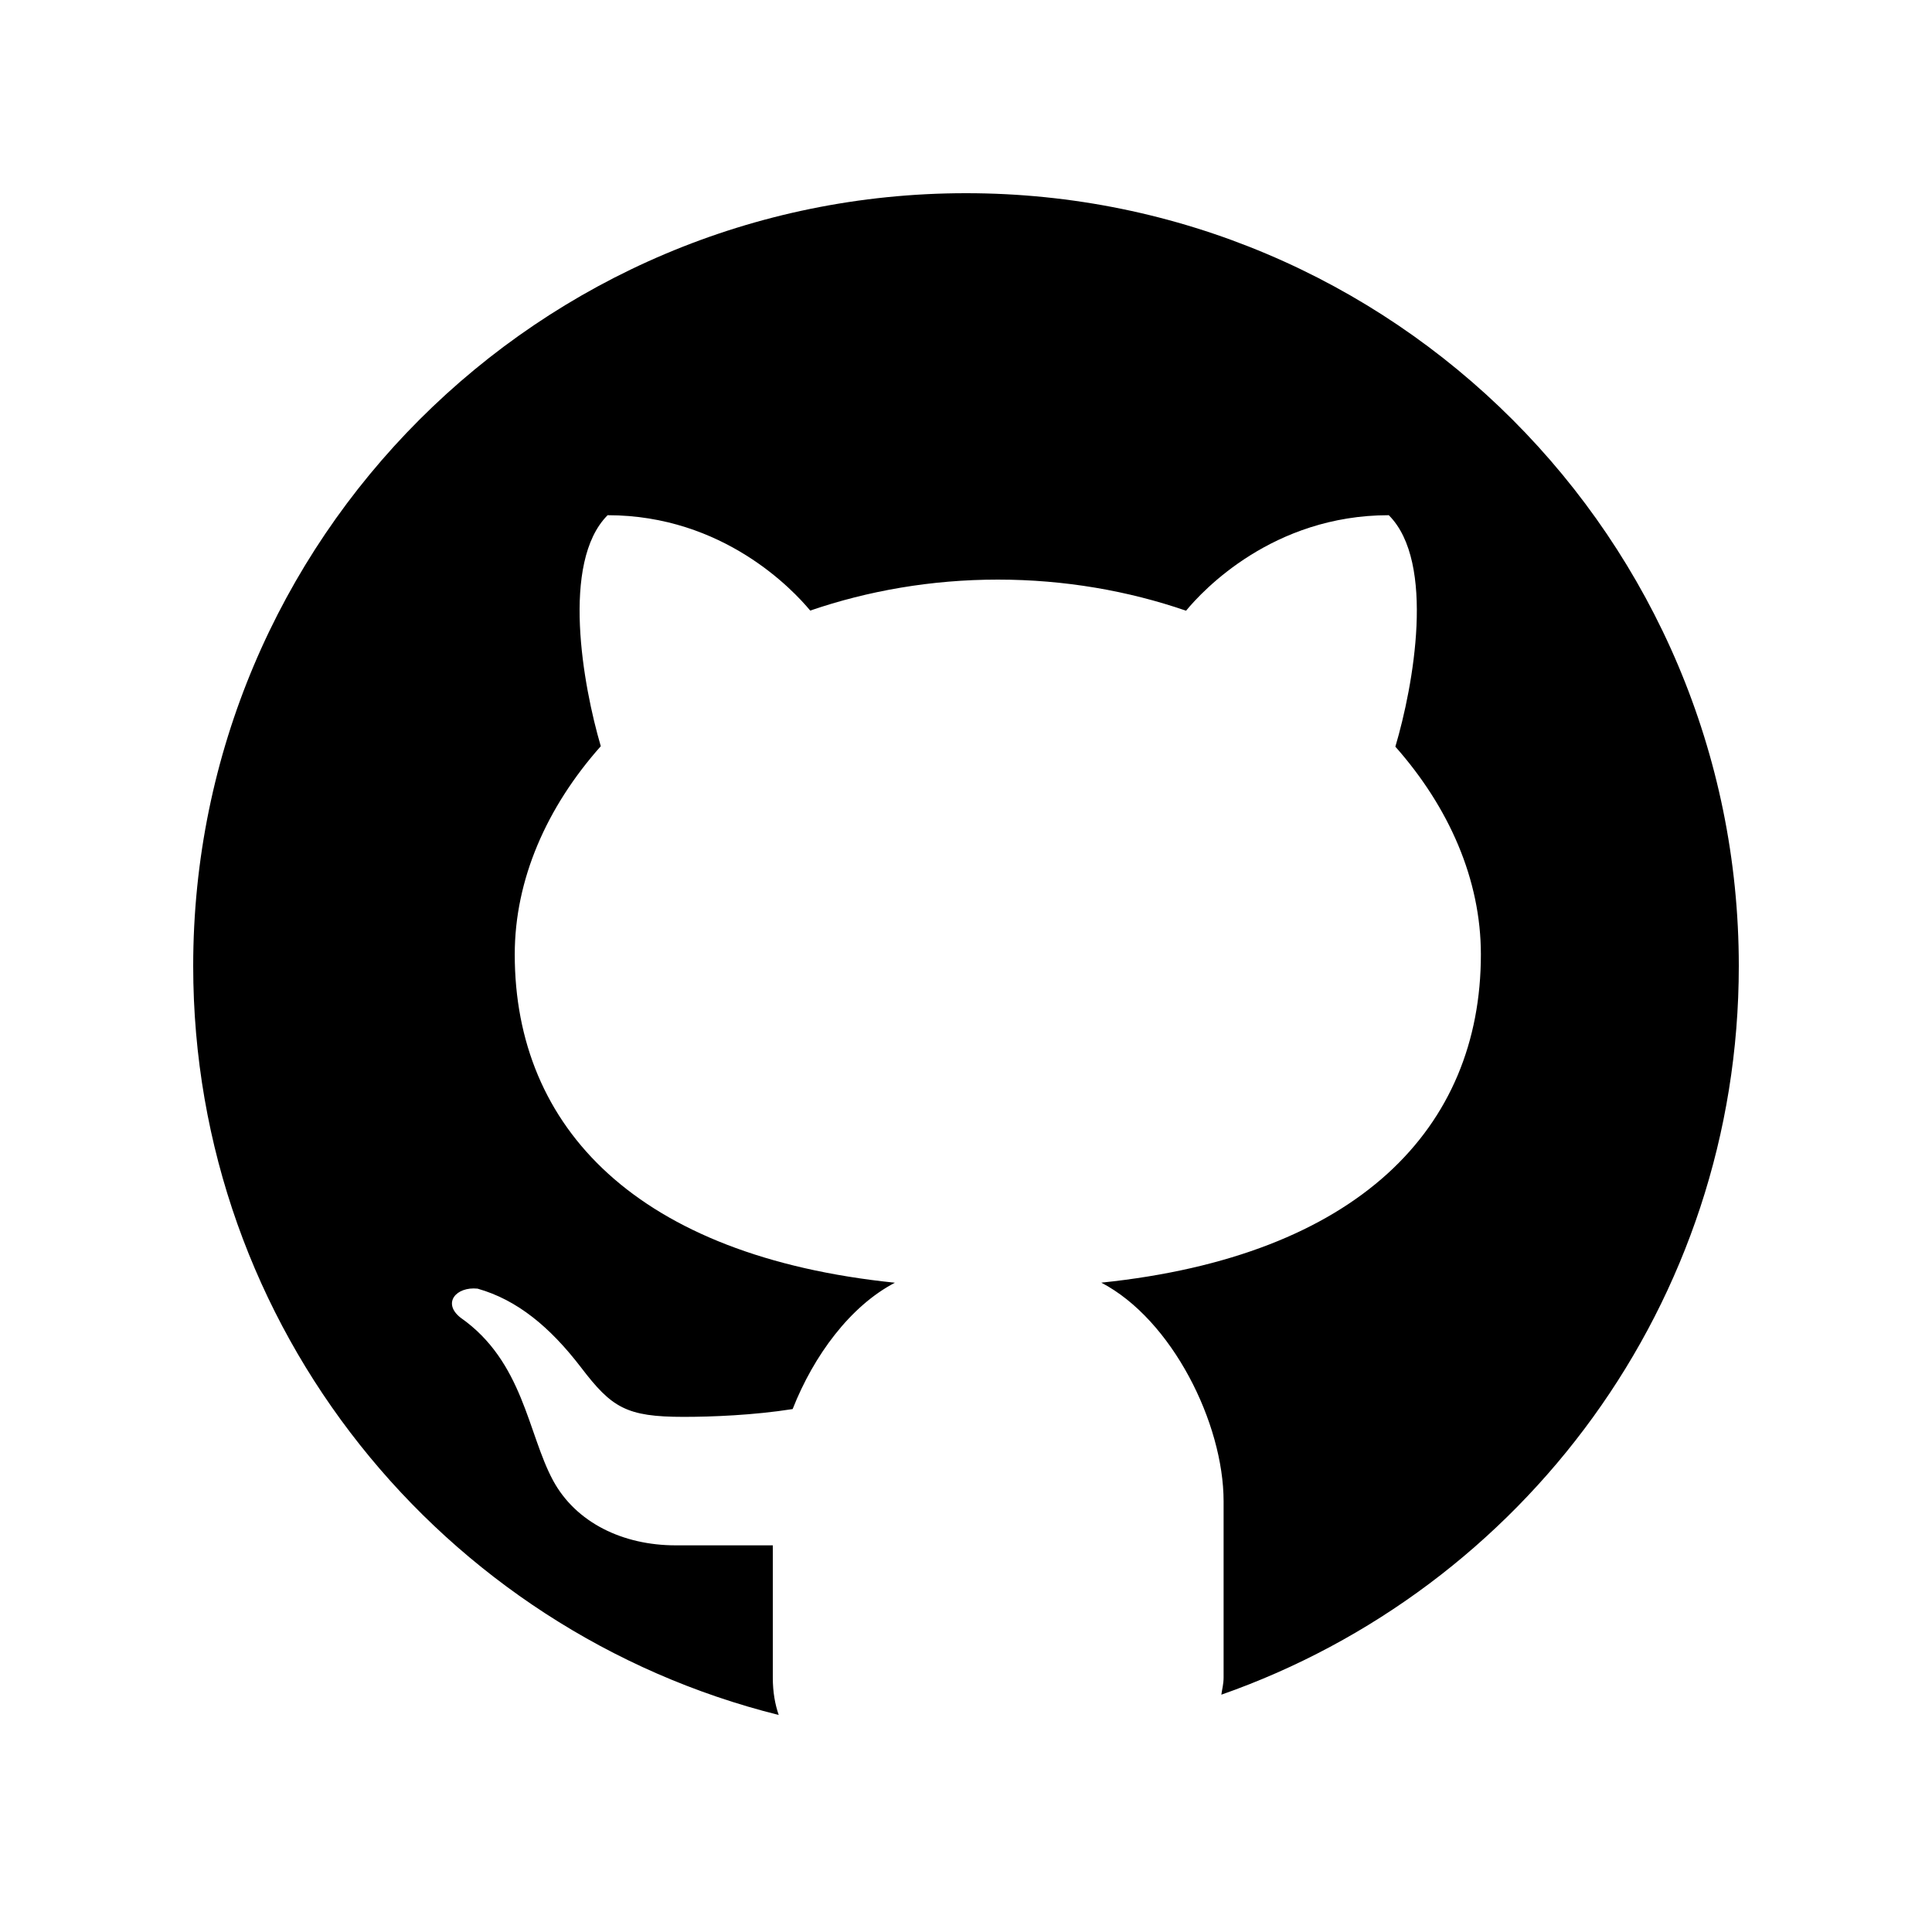
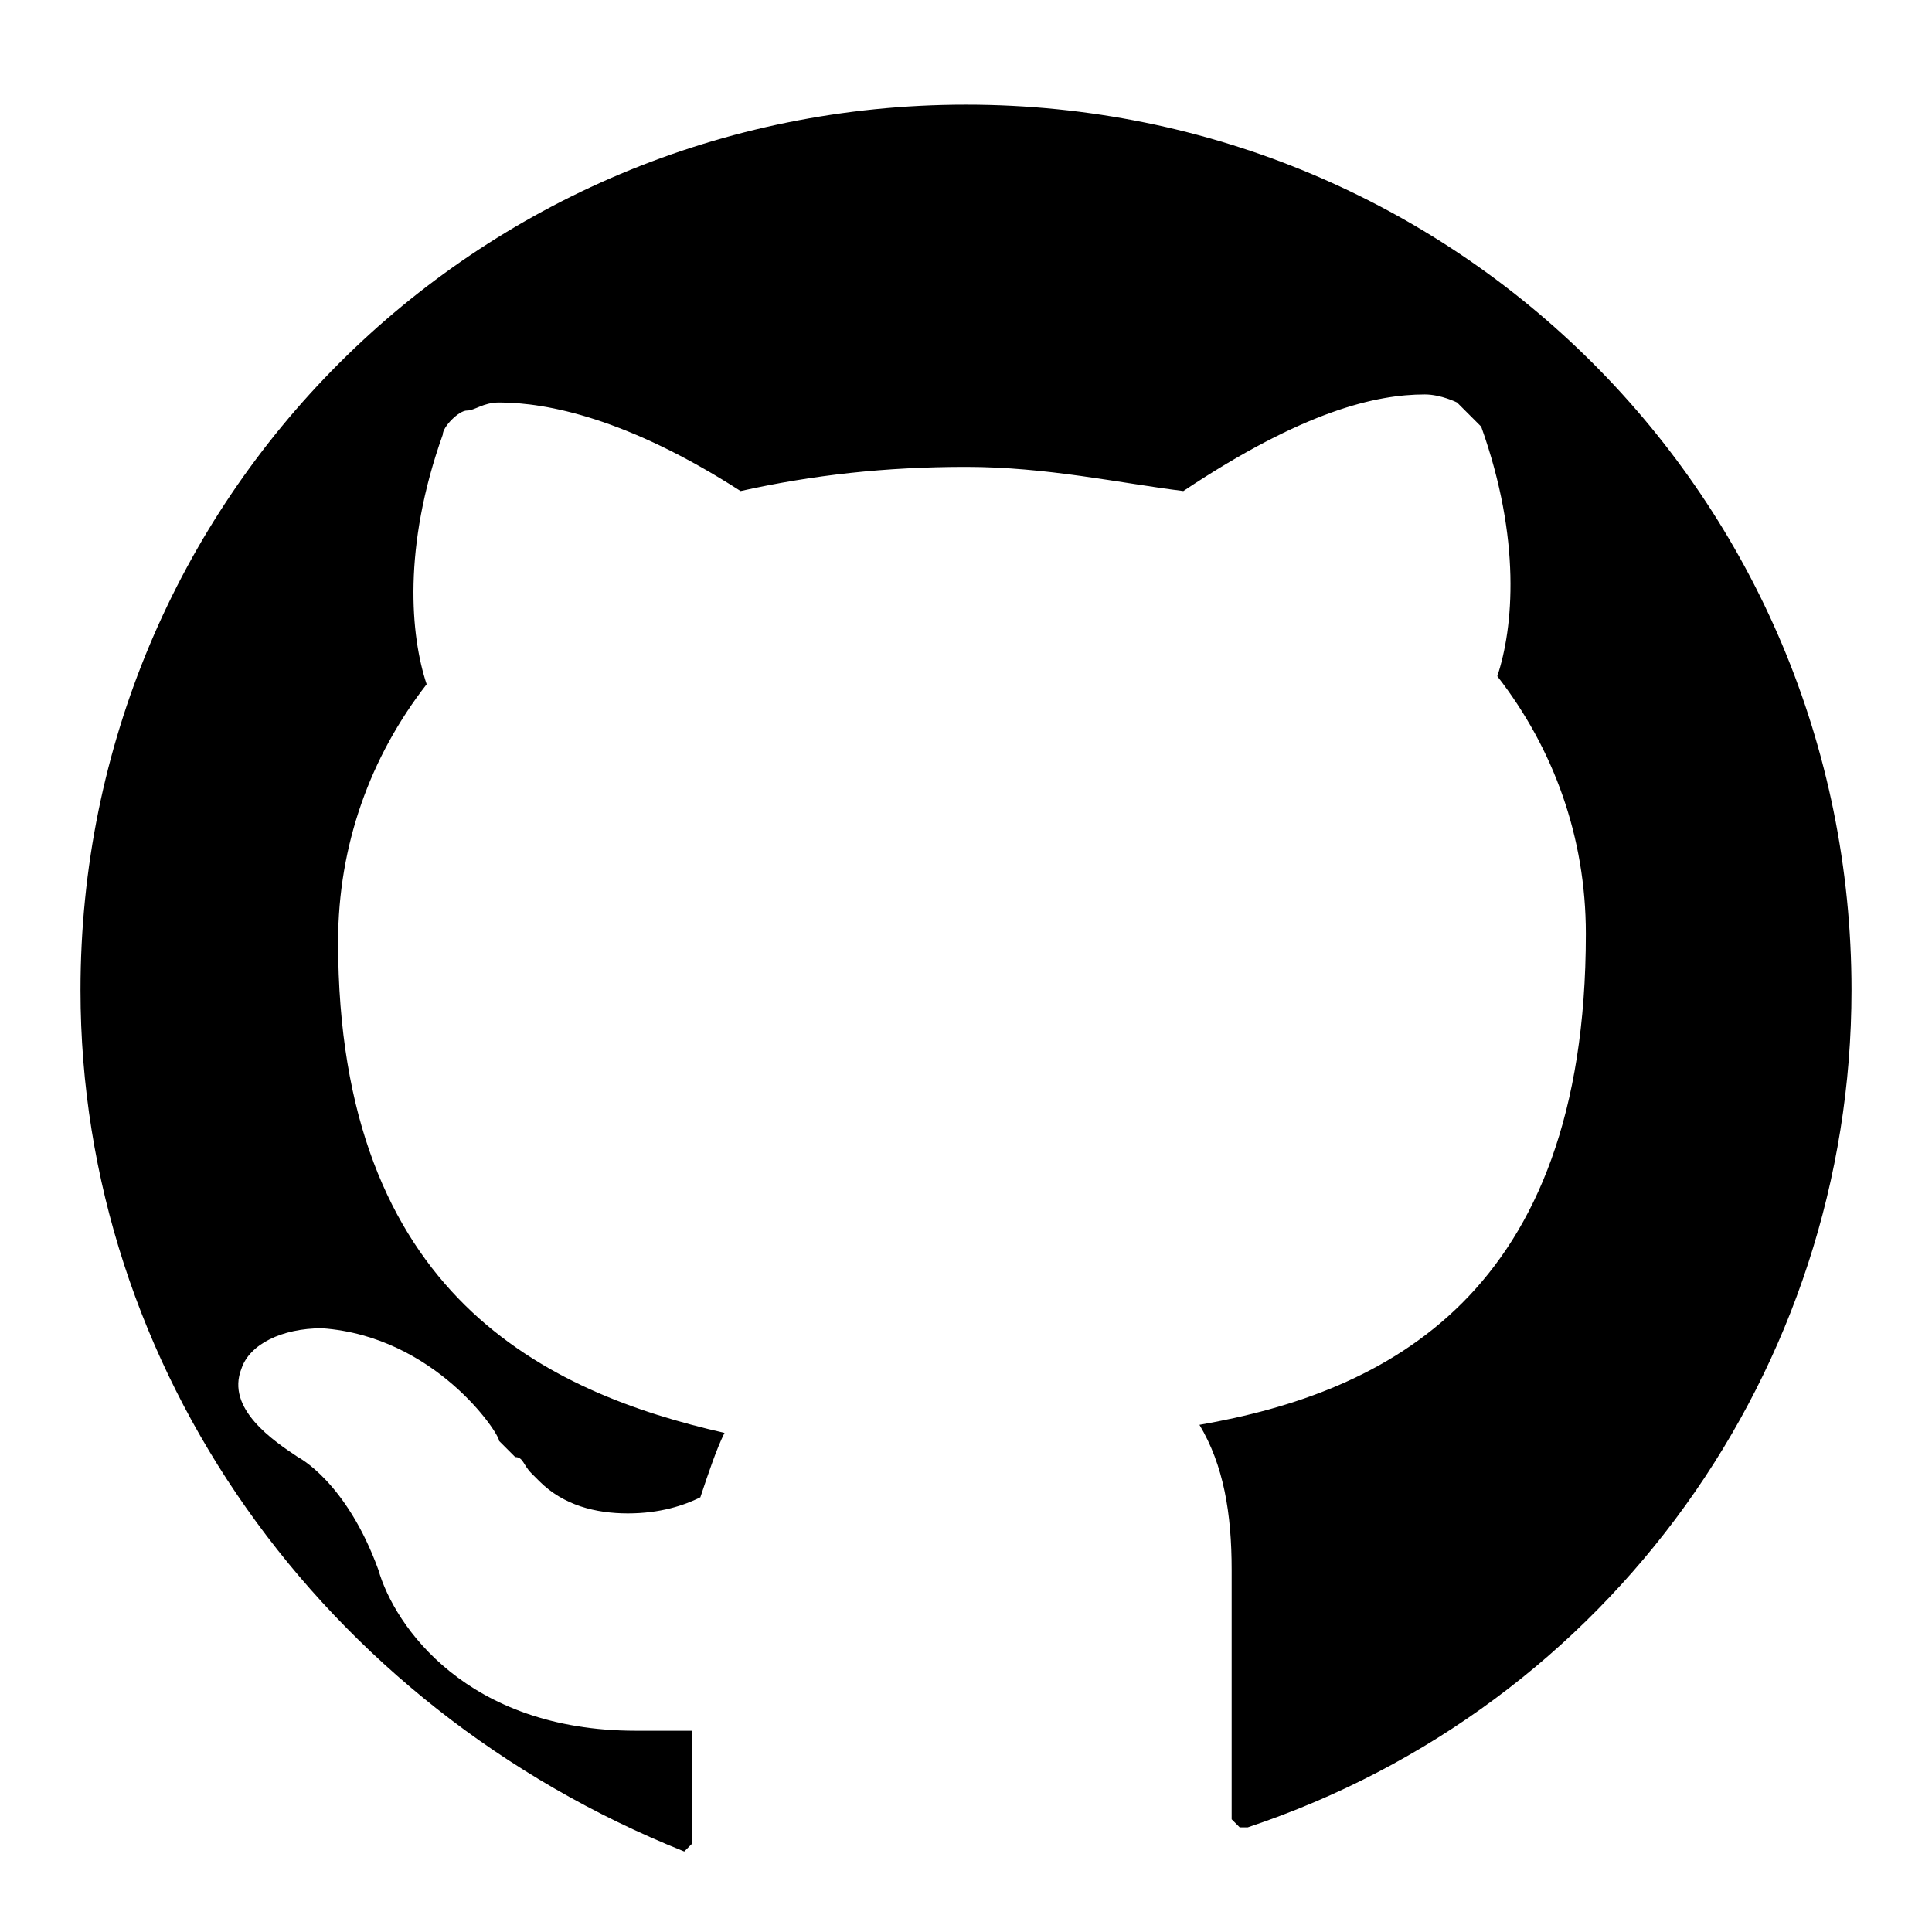
- <svg xmlns="http://www.w3.org/2000/svg" viewBox="0 0 30 30" width="30px" height="30px">
-   <path d="M15,3C8.373,3,3,8.373,3,15c0,5.623,3.872,10.328,9.092,11.63C12.036,26.468,12,26.28,12,26.047v-2.051 c-0.487,0-1.303,0-1.508,0c-0.821,0-1.551-0.353-1.905-1.009c-0.393-0.729-0.461-1.844-1.435-2.526 c-0.289-0.227-0.069-0.486,0.264-0.451c0.615,0.174,1.125,0.596,1.605,1.222c0.478,0.627,0.703,0.769,1.596,0.769 c0.433,0,1.081-0.025,1.691-0.121c0.328-0.833,0.895-1.6,1.588-1.962c-3.996-0.411-5.903-2.399-5.903-5.098 c0-1.162,0.495-2.286,1.336-3.233C9.053,10.647,8.706,8.73,9.435,8c1.798,0,2.885,1.166,3.146,1.481C13.477,9.174,14.461,9,15.495,9 c1.036,0,2.024,0.174,2.922,0.483C18.675,9.17,19.763,8,21.565,8c0.732,0.731,0.381,2.656,0.102,3.594 c0.836,0.945,1.328,2.066,1.328,3.226c0,2.697-1.904,4.684-5.894,5.097C18.199,20.49,19,22.1,19,23.313v2.734 c0,0.104-0.023,0.179-0.035,0.268C23.641,24.676,27,20.236,27,15C27,8.373,21.627,3,15,3z" />
+ <svg xmlns="http://www.w3.org/2000/svg" version="1.1" id="Layer_1" x="0px" y="0px" width="24px" height="24px" viewBox="0 0 24 24" enable-background="new 0 0 24 24" xml:space="preserve">
+   <path d="M15.5,22.7c0,0-0.1,0-0.1,0l-0.1-0.1l0-0.6c0-0.6,0-1.5,0-2.5c0-0.7-0.1-1.3-0.4-1.8c2.3-0.4,4.8-1.6,4.8-6.1  c0-1.2-0.4-2.3-1.1-3.2c0.2-0.6,0.3-1.7-0.2-3.1c-0.1-0.1-0.2-0.2-0.3-0.3c0,0-0.2-0.1-0.4-0.1c-0.6,0-1.5,0.2-3,1.2  C13.9,6,13,5.8,12,5.8c-1,0-1.9,0.1-2.8,0.3C7.8,5.2,6.8,5,6.2,5C6,5,5.9,5.1,5.8,5.1c-0.1,0-0.3,0.2-0.3,0.3C5,6.8,5.1,7.9,5.3,8.5  c-0.7,0.9-1.1,2-1.1,3.2c0,4.4,2.6,5.6,4.8,6.1c-0.1,0.2-0.2,0.5-0.3,0.8c-0.2,0.1-0.5,0.2-0.9,0.2c-0.4,0-0.8-0.1-1.1-0.4  c0,0-0.1-0.1-0.1-0.1c0,0,0,0,0,0c-0.1-0.1-0.1-0.2-0.2-0.2c0,0,0,0,0,0c0,0,0,0,0,0l-0.1-0.1c0,0-0.1-0.1-0.1-0.1  c0-0.1-0.8-1.3-2.2-1.4c-0.5,0-0.9,0.2-1,0.5c-0.2,0.5,0.4,0.9,0.7,1.1c0,0,0.6,0.3,1,1.4c0.2,0.7,1.1,2,3.2,2c0.2,0,0.4,0,0.7,0  l0,1.4l-0.1,0.1c0,0-0.1,0,0,0C4,21.2,1,17,1,12.3c0-6.1,4.9-11,11-11s11,4.9,11,11C23,17,20,21.2,15.5,22.7z" />
</svg>
